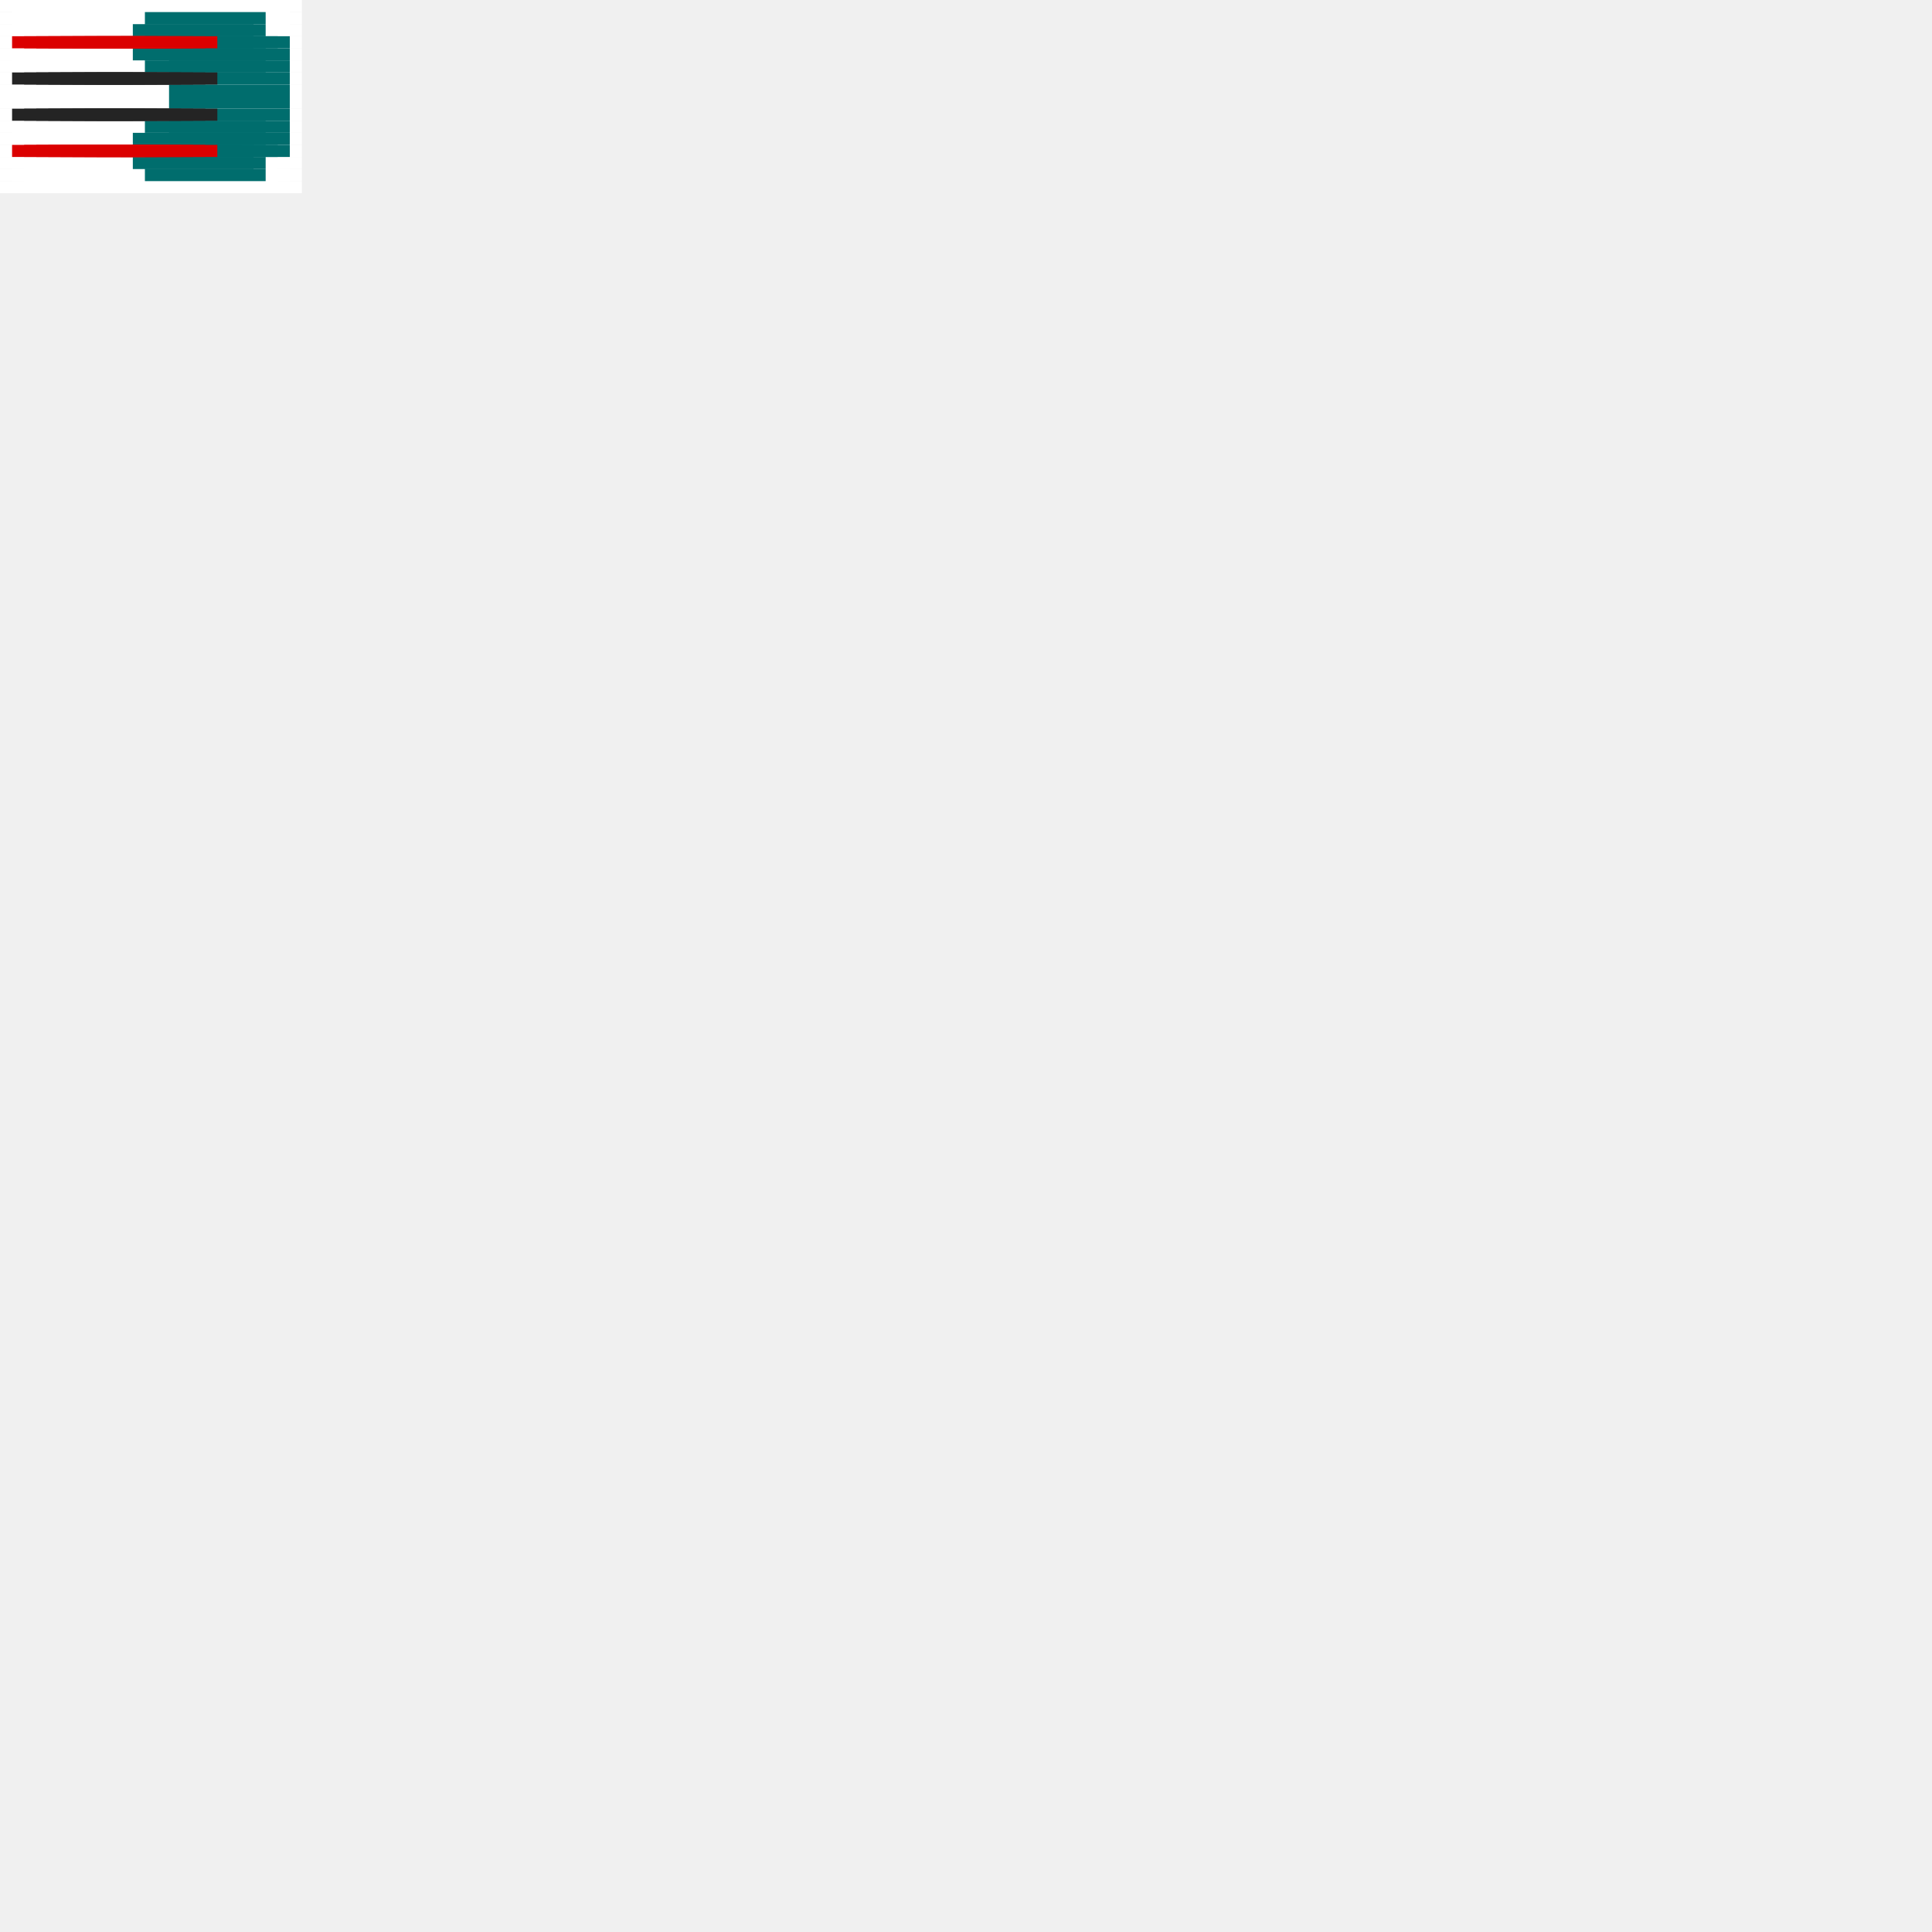
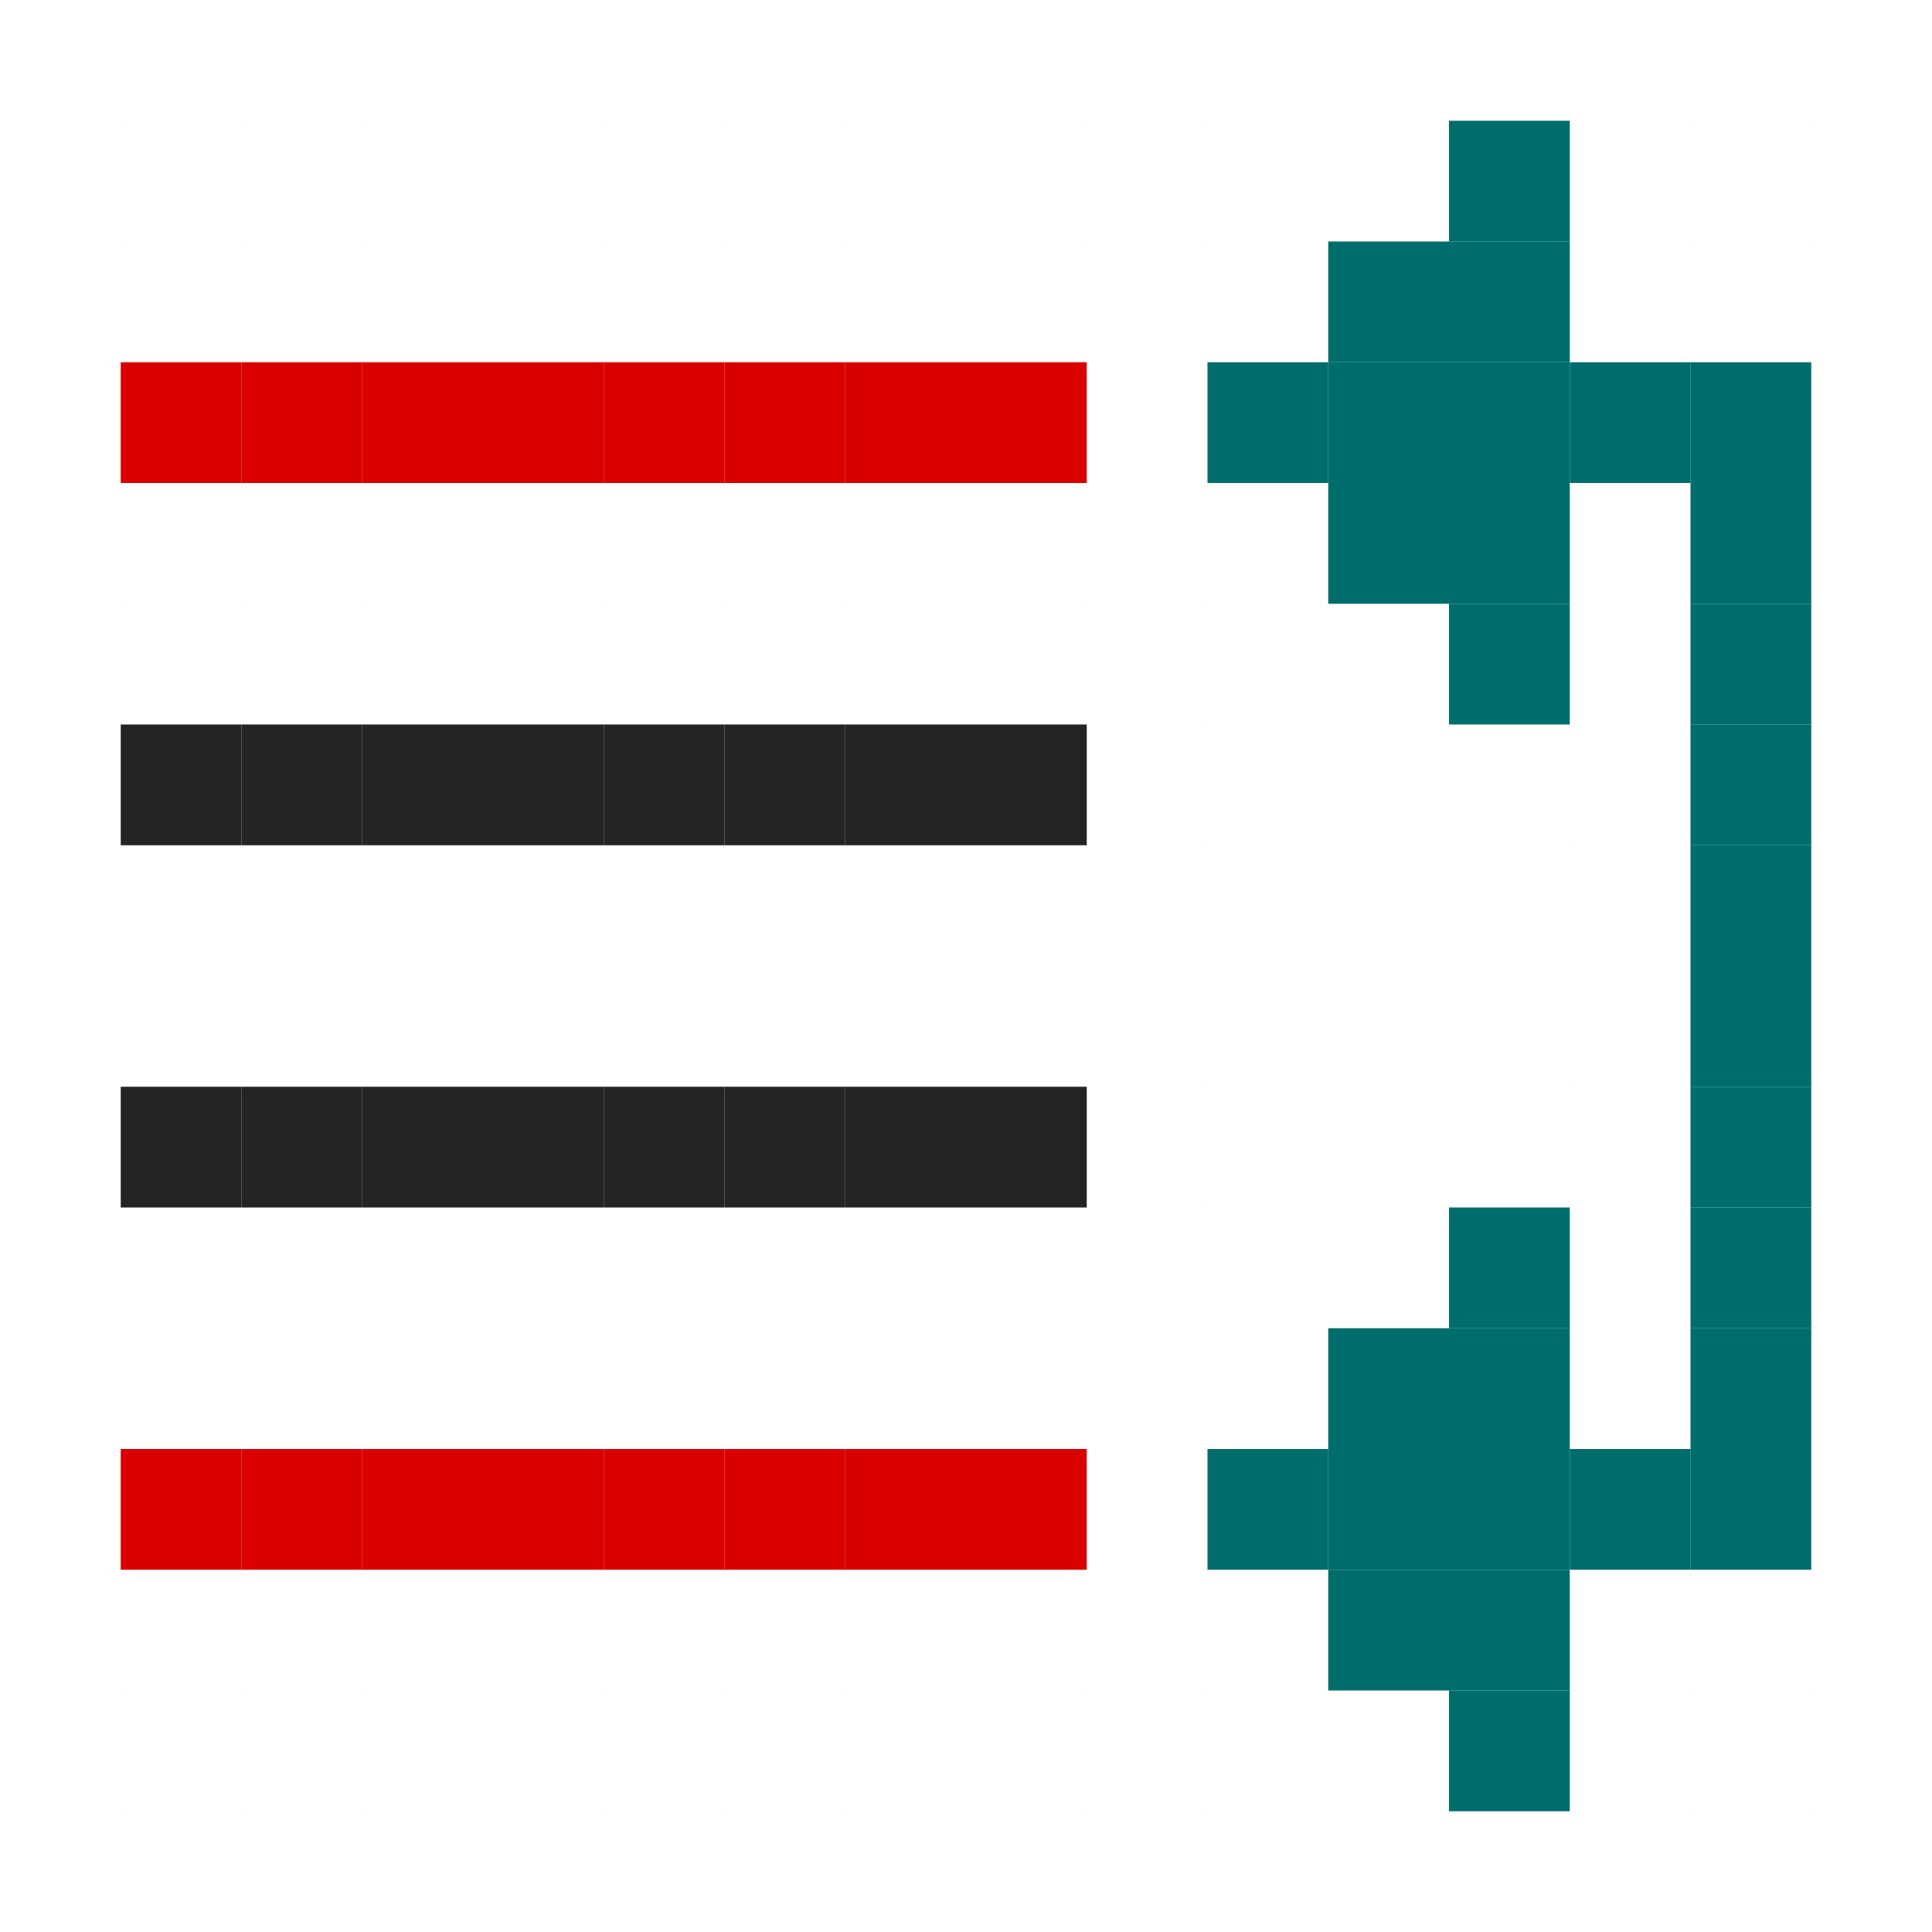
- <svg xmlns="http://www.w3.org/2000/svg" version="1.2" baseProfile="tiny" viewBox="0 0 160 160" width="160px" height="160px">
+ <svg xmlns="http://www.w3.org/2000/svg" version="1.2" baseProfile="tiny" viewBox="0 0 16 16" width="160px" height="160px">
  <g fill="#fff">
-     <rect stroke-width="0" width="10" height="1" fill="#fff" />
-     <rect stroke-width="0" height="1" fill="#fff" x="1" width="10" />
-     <rect stroke-width="0" x="2" width="10" height="1" fill="#fff" />
-     <rect stroke-width="0" x="3" width="10" height="1" fill="#fff" />
-     <rect stroke-width="0" x="4" width="10" height="1" fill="#fff" />
-     <rect stroke-width="0" x="5" width="10" height="1" fill="#fff" />
-     <rect stroke-width="0" width="10" height="1" fill="#fff" x="6" />
-     <rect stroke-width="0" fill="#fff" x="7" width="10" height="1" />
-     <rect stroke-width="0" x="8" width="10" height="1" fill="#fff" />
-     <rect stroke-width="0" x="9" width="10" height="1" fill="#fff" />
-     <rect stroke-width="0" x="10" width="10" height="1" fill="#fff" />
-     <rect stroke-width="0" x="11" width="10" height="1" fill="#fff" />
-     <rect stroke-width="0" width="10" height="1" fill="#fff" x="12" />
-     <rect stroke-width="0" width="10" height="1" fill="#fff" x="13" />
-     <rect stroke-width="0" width="10" height="1" fill="#fff" x="14" />
-     <rect stroke-width="0" x="15" width="10" height="1" fill="#fff" />
-     <rect stroke-width="0" y="1" width="10" height="1" fill="#fff" />
-     <rect stroke-width="0" x="1" y="1" width="10" height="1" fill="#fff" />
-     <rect stroke-width="0" x="2" y="1" width="10" height="1" fill="#fff" />
-     <rect stroke-width="0" x="3" y="1" width="10" height="1" fill="#fff" />
-     <rect stroke-width="0" fill="#fff" x="4" y="1" width="10" height="1" />
-     <rect stroke-width="0" x="5" y="1" width="10" height="1" fill="#fff" />
-     <rect stroke-width="0" y="1" width="10" height="1" fill="#fff" x="6" />
-     <rect stroke-width="0" width="10" height="1" fill="#fff" x="7" y="1" />
-     <rect stroke-width="0" height="1" fill="#fff" x="8" y="1" width="10" />
-     <rect stroke-width="0" width="10" height="1" fill="#fff" x="9" y="1" />
-     <rect stroke-width="0" x="10" y="1" width="10" height="1" fill="#fff" />
-     <rect stroke-width="0" x="11" y="1" width="10" height="1" fill="#fff" />
-     <rect stroke-width="0" x="13" y="1" width="10" height="1" fill="#fff" />
-     <rect stroke-width="0" fill="#fff" x="14" y="1" width="10" height="1" />
-     <rect stroke-width="0" x="15" y="1" width="10" height="1" fill="#fff" />
-     <rect stroke-width="0" height="1" fill="#fff" y="2" width="10" />
-     <rect stroke-width="0" x="1" y="2" width="10" height="1" fill="#fff" />
-     <rect stroke-width="0" x="2" y="2" width="10" height="1" fill="#fff" />
-     <rect stroke-width="0" fill="#fff" x="3" y="2" width="10" height="1" />
-     <rect stroke-width="0" y="2" width="10" height="1" fill="#fff" x="4" />
-     <rect stroke-width="0" y="2" width="10" height="1" fill="#fff" x="5" />
-     <rect stroke-width="0" x="6" y="2" width="10" height="1" fill="#fff" />
-     <rect stroke-width="0" width="10" height="1" fill="#fff" x="7" y="2" />
-     <rect stroke-width="0" x="8" y="2" width="10" height="1" fill="#fff" />
-     <rect stroke-width="0" fill="#fff" x="9" y="2" width="10" height="1" />
-     <rect stroke-width="0" y="2" width="10" height="1" fill="#fff" x="10" />
-     <rect stroke-width="0" width="10" height="1" fill="#fff" x="13" y="2" />
-     <rect stroke-width="0" fill="#fff" x="14" y="2" width="10" height="1" />
-     <rect stroke-width="0" fill="#fff" x="15" y="2" width="10" height="1" />
-     <rect stroke-width="0" y="3" width="10" height="1" fill="#fff" />
-     <rect stroke-width="0" x="9" y="3" width="10" height="1" fill="#fff" />
-     <rect stroke-width="0" y="3" width="10" height="1" fill="#fff" x="15" />
-     <rect stroke-width="0" height="1" fill="#fff" y="4" width="10" />
-     <rect stroke-width="0" fill="#fff" x="1" y="4" width="10" height="1" />
-     <rect stroke-width="0" x="2" y="4" width="10" height="1" fill="#fff" />
-     <rect stroke-width="0" x="3" y="4" width="10" height="1" fill="#fff" />
-     <rect stroke-width="0" x="4" y="4" width="10" height="1" fill="#fff" />
-     <rect stroke-width="0" x="5" y="4" width="10" height="1" fill="#fff" />
-     <rect stroke-width="0" y="4" width="10" height="1" fill="#fff" x="6" />
-     <rect stroke-width="0" fill="#fff" x="7" y="4" width="10" height="1" />
-     <rect stroke-width="0" height="1" fill="#fff" x="8" y="4" width="10" />
-     <rect stroke-width="0" fill="#fff" x="9" y="4" width="10" height="1" />
-     <rect stroke-width="0" x="10" y="4" width="10" height="1" fill="#fff" />
-     <rect stroke-width="0" y="4" width="10" height="1" fill="#fff" x="13" />
-     <rect stroke-width="0" x="15" y="4" width="10" height="1" fill="#fff" />
-     <rect stroke-width="0" height="1" fill="#fff" y="5" width="10" />
-     <rect stroke-width="0" x="1" y="5" width="10" height="1" fill="#fff" />
-     <rect stroke-width="0" x="2" y="5" width="10" height="1" fill="#fff" />
-     <rect stroke-width="0" x="3" y="5" width="10" height="1" fill="#fff" />
-     <rect stroke-width="0" fill="#fff" x="4" y="5" width="10" height="1" />
-     <rect stroke-width="0" height="1" fill="#fff" x="5" y="5" width="10" />
-     <rect stroke-width="0" x="6" y="5" width="10" height="1" fill="#fff" />
-     <rect stroke-width="0" x="7" y="5" width="10" height="1" fill="#fff" />
-     <rect stroke-width="0" fill="#fff" x="8" y="5" width="10" height="1" />
-     <rect stroke-width="0" width="10" height="1" fill="#fff" x="9" y="5" />
-     <rect stroke-width="0" x="10" y="5" width="10" height="1" fill="#fff" />
-     <rect stroke-width="0" x="11" y="5" width="10" height="1" fill="#fff" />
-     <rect stroke-width="0" width="10" height="1" fill="#fff" x="13" y="5" />
-     <rect stroke-width="0" fill="#fff" x="15" y="5" width="10" height="1" />
-     <rect stroke-width="0" y="6" width="10" height="1" fill="#fff" />
-     <rect stroke-width="0" x="9" y="6" width="10" height="1" fill="#fff" />
-     <rect stroke-width="0" x="10" y="6" width="10" height="1" fill="#fff" />
-     <rect stroke-width="0" height="1" fill="#fff" x="11" y="6" width="10" />
-     <rect stroke-width="0" x="12" y="6" width="10" height="1" fill="#fff" />
-     <rect stroke-width="0" y="6" width="10" height="1" fill="#fff" x="13" />
-     <rect stroke-width="0" x="15" y="6" width="10" height="1" fill="#fff" />
-     <rect stroke-width="0" y="7" width="10" height="1" fill="#fff" />
-     <rect stroke-width="0" height="1" fill="#fff" x="1" y="7" width="10" />
-     <rect stroke-width="0" width="10" height="1" fill="#fff" x="2" y="7" />
-     <rect stroke-width="0" y="7" width="10" height="1" fill="#fff" x="3" />
-     <rect stroke-width="0" width="10" height="1" fill="#fff" x="4" y="7" />
-     <rect stroke-width="0" fill="#fff" x="5" y="7" width="10" height="1" />
-     <rect stroke-width="0" x="6" y="7" width="10" height="1" fill="#fff" />
-     <rect stroke-width="0" x="7" y="7" width="10" height="1" fill="#fff" />
-     <rect stroke-width="0" x="8" y="7" width="10" height="1" fill="#fff" />
-     <rect stroke-width="0" width="10" height="1" fill="#fff" x="9" y="7" />
-     <rect stroke-width="0" x="10" y="7" width="10" height="1" fill="#fff" />
-     <rect stroke-width="0" x="11" y="7" width="10" height="1" fill="#fff" />
-     <rect stroke-width="0" x="12" y="7" width="10" height="1" fill="#fff" />
-     <rect stroke-width="0" x="13" y="7" width="10" height="1" fill="#fff" />
-     <rect stroke-width="0" x="15" y="7" width="10" height="1" fill="#fff" />
-     <rect stroke-width="0" y="8" width="10" height="1" fill="#fff" />
-     <rect stroke-width="0" width="10" height="1" fill="#fff" x="1" y="8" />
-     <rect stroke-width="0" width="10" height="1" fill="#fff" x="2" y="8" />
-     <rect stroke-width="0" x="3" y="8" width="10" height="1" fill="#fff" />
-     <rect stroke-width="0" fill="#fff" x="4" y="8" width="10" height="1" />
-     <rect stroke-width="0" x="5" y="8" width="10" height="1" fill="#fff" />
-     <rect stroke-width="0" x="6" y="8" width="10" height="1" fill="#fff" />
-     <rect stroke-width="0" width="10" height="1" fill="#fff" x="7" y="8" />
-     <rect stroke-width="0" width="10" height="1" fill="#fff" x="8" y="8" />
-     <rect stroke-width="0" x="9" y="8" width="10" height="1" fill="#fff" />
-     <rect stroke-width="0" fill="#fff" x="10" y="8" width="10" height="1" />
-     <rect stroke-width="0" height="1" fill="#fff" x="11" y="8" width="10" />
-     <rect stroke-width="0" width="10" height="1" fill="#fff" x="12" y="8" />
-     <rect stroke-width="0" x="13" y="8" width="10" height="1" fill="#fff" />
-     <rect stroke-width="0" x="15" y="8" width="10" height="1" fill="#fff" />
-     <rect stroke-width="0" y="9" width="10" height="1" fill="#fff" />
-     <rect stroke-width="0" height="1" fill="#fff" x="9" y="9" width="10" />
-     <rect stroke-width="0" height="1" fill="#fff" x="10" y="9" width="10" />
-     <rect stroke-width="0" x="11" y="9" width="10" height="1" fill="#fff" />
-     <rect stroke-width="0" x="12" y="9" width="10" height="1" fill="#fff" />
-     <rect stroke-width="0" x="13" y="9" width="10" height="1" fill="#fff" />
-     <rect stroke-width="0" width="10" height="1" fill="#fff" x="15" y="9" />
-     <rect stroke-width="0" y="10" width="10" height="1" fill="#fff" />
-     <rect stroke-width="0" y="10" width="10" height="1" fill="#fff" x="1" />
-     <rect stroke-width="0" fill="#fff" x="2" y="10" width="10" height="1" />
-     <rect stroke-width="0" fill="#fff" x="3" y="10" width="10" height="1" />
-     <rect stroke-width="0" x="4" y="10" width="10" height="1" fill="#fff" />
-     <rect stroke-width="0" x="5" y="10" width="10" height="1" fill="#fff" />
-     <rect stroke-width="0" fill="#fff" x="6" y="10" width="10" height="1" />
-     <rect stroke-width="0" x="7" y="10" width="10" height="1" fill="#fff" />
-     <rect stroke-width="0" x="8" y="10" width="10" height="1" fill="#fff" />
-     <rect stroke-width="0" fill="#fff" x="9" y="10" width="10" height="1" />
-     <rect stroke-width="0" x="10" y="10" width="10" height="1" fill="#fff" />
-     <rect stroke-width="0" x="11" y="10" width="10" height="1" fill="#fff" />
-     <rect stroke-width="0" height="1" fill="#fff" x="13" y="10" width="10" />
-     <rect stroke-width="0" y="10" width="10" height="1" fill="#fff" x="15" />
-     <rect stroke-width="0" fill="#fff" y="11" width="10" height="1" />
-     <rect stroke-width="0" y="11" width="10" height="1" fill="#fff" x="1" />
-     <rect stroke-width="0" x="2" y="11" width="10" height="1" fill="#fff" />
-     <rect stroke-width="0" x="3" y="11" width="10" height="1" fill="#fff" />
-     <rect stroke-width="0" x="4" y="11" width="10" height="1" fill="#fff" />
-     <rect stroke-width="0" x="5" y="11" width="10" height="1" fill="#fff" />
-     <rect stroke-width="0" x="6" y="11" width="10" height="1" fill="#fff" />
-     <rect stroke-width="0" height="1" fill="#fff" x="7" y="11" width="10" />
-     <rect stroke-width="0" fill="#fff" x="8" y="11" width="10" height="1" />
-     <rect stroke-width="0" height="1" fill="#fff" x="9" y="11" width="10" />
-     <rect stroke-width="0" x="10" y="11" width="10" height="1" fill="#fff" />
-     <rect stroke-width="0" fill="#fff" x="13" y="11" width="10" height="1" />
-     <rect stroke-width="0" x="15" y="11" width="10" height="1" fill="#fff" />
-     <rect stroke-width="0" y="12" width="10" height="1" fill="#fff" />
-     <rect stroke-width="0" x="9" y="12" width="10" height="1" fill="#fff" />
-     <rect stroke-width="0" x="15" y="12" width="10" height="1" fill="#fff" />
-     <rect stroke-width="0" height="1" fill="#fff" y="13" width="10" />
-     <rect stroke-width="0" x="1" y="13" width="10" height="1" fill="#fff" />
-     <rect stroke-width="0" y="13" width="10" height="1" fill="#fff" x="2" />
-     <rect stroke-width="0" height="1" fill="#fff" x="3" y="13" width="10" />
-     <rect stroke-width="0" x="4" y="13" width="10" height="1" fill="#fff" />
-     <rect stroke-width="0" y="13" width="10" height="1" fill="#fff" x="5" />
-     <rect stroke-width="0" x="6" y="13" width="10" height="1" fill="#fff" />
-     <rect stroke-width="0" width="10" height="1" fill="#fff" x="7" y="13" />
-     <rect stroke-width="0" fill="#fff" x="8" y="13" width="10" height="1" />
-     <rect stroke-width="0" y="13" width="10" height="1" fill="#fff" x="9" />
-     <rect stroke-width="0" width="10" height="1" fill="#fff" x="10" y="13" />
-     <rect stroke-width="0" x="13" y="13" width="10" height="1" fill="#fff" />
-     <rect stroke-width="0" y="13" width="10" height="1" fill="#fff" x="14" />
-     <rect stroke-width="0" x="15" y="13" width="10" height="1" fill="#fff" />
-     <rect stroke-width="0" width="10" height="1" fill="#fff" y="14" />
-     <rect stroke-width="0" x="1" y="14" width="10" height="1" fill="#fff" />
-     <rect stroke-width="0" x="2" y="14" width="10" height="1" fill="#fff" />
-     <rect stroke-width="0" height="1" fill="#fff" x="3" y="14" width="10" />
-     <rect stroke-width="0" fill="#fff" x="4" y="14" width="10" height="1" />
-     <rect stroke-width="0" x="5" y="14" width="10" height="1" fill="#fff" />
-     <rect stroke-width="0" width="10" height="1" fill="#fff" x="6" y="14" />
-     <rect stroke-width="0" x="7" y="14" width="10" height="1" fill="#fff" />
-     <rect stroke-width="0" x="8" y="14" width="10" height="1" fill="#fff" />
-     <rect stroke-width="0" x="9" y="14" width="10" height="1" fill="#fff" />
-     <rect stroke-width="0" x="10" y="14" width="10" height="1" fill="#fff" />
-     <rect stroke-width="0" x="11" y="14" width="10" height="1" fill="#fff" />
-     <rect stroke-width="0" height="1" fill="#fff" x="13" y="14" width="10" />
-     <rect stroke-width="0" x="14" y="14" width="10" height="1" fill="#fff" />
-     <rect stroke-width="0" y="14" width="10" height="1" fill="#fff" x="15" />
-     <rect stroke-width="0" width="10" height="1" fill="#fff" y="15" />
-     <rect stroke-width="0" width="10" height="1" fill="#fff" x="1" y="15" />
-     <rect stroke-width="0" x="2" y="15" width="10" height="1" fill="#fff" />
-     <rect stroke-width="0" height="1" fill="#fff" x="3" y="15" width="10" />
-     <rect stroke-width="0" height="1" fill="#fff" x="4" y="15" width="10" />
-     <rect stroke-width="0" x="5" y="15" width="10" height="1" fill="#fff" />
-     <rect stroke-width="0" y="15" width="10" height="1" fill="#fff" x="6" />
-     <rect stroke-width="0" width="10" height="1" fill="#fff" x="7" y="15" />
-     <rect stroke-width="0" width="10" height="1" fill="#fff" x="8" y="15" />
-     <rect stroke-width="0" x="9" y="15" width="10" height="1" fill="#fff" />
-     <rect stroke-width="0" x="10" y="15" width="10" height="1" fill="#fff" />
-     <rect stroke-width="0" x="11" y="15" width="10" height="1" fill="#fff" />
-     <rect stroke-width="0" y="15" width="10" height="1" fill="#fff" x="12" />
-     <rect stroke-width="0" x="13" y="15" width="10" height="1" fill="#fff" />
-     <rect stroke-width="0" x="14" y="15" width="10" height="1" fill="#fff" />
-     <rect stroke-width="0" x="15" y="15" width="10" height="1" fill="#fff" />
+     <rect stroke-width="0" width="1" height="1" fill="#fff" />
+     <rect stroke-width="0" height="1" fill="#fff" x="1" width="1" />
+     <rect stroke-width="0" x="2" width="1" height="1" fill="#fff" />
+     <rect stroke-width="0" x="3" width="1" height="1" fill="#fff" />
+     <rect stroke-width="0" x="4" width="1" height="1" fill="#fff" />
+     <rect stroke-width="0" x="5" width="1" height="1" fill="#fff" />
+     <rect stroke-width="0" width="1" height="1" fill="#fff" x="6" />
+     <rect stroke-width="0" fill="#fff" x="7" width="1" height="1" />
+     <rect stroke-width="0" x="8" width="1" height="1" fill="#fff" />
+     <rect stroke-width="0" x="9" width="1" height="1" fill="#fff" />
+     <rect stroke-width="0" x="10" width="1" height="1" fill="#fff" />
+     <rect stroke-width="0" x="11" width="1" height="1" fill="#fff" />
+     <rect stroke-width="0" width="1" height="1" fill="#fff" x="12" />
+     <rect stroke-width="0" width="1" height="1" fill="#fff" x="13" />
+     <rect stroke-width="0" width="1" height="1" fill="#fff" x="14" />
+     <rect stroke-width="0" x="15" width="1" height="1" fill="#fff" />
+     <rect stroke-width="0" y="1" width="1" height="1" fill="#fff" />
+     <rect stroke-width="0" x="1" y="1" width="1" height="1" fill="#fff" />
+     <rect stroke-width="0" x="2" y="1" width="1" height="1" fill="#fff" />
+     <rect stroke-width="0" x="3" y="1" width="1" height="1" fill="#fff" />
+     <rect stroke-width="0" fill="#fff" x="4" y="1" width="1" height="1" />
+     <rect stroke-width="0" x="5" y="1" width="1" height="1" fill="#fff" />
+     <rect stroke-width="0" y="1" width="1" height="1" fill="#fff" x="6" />
+     <rect stroke-width="0" width="1" height="1" fill="#fff" x="7" y="1" />
+     <rect stroke-width="0" height="1" fill="#fff" x="8" y="1" width="1" />
+     <rect stroke-width="0" width="1" height="1" fill="#fff" x="9" y="1" />
+     <rect stroke-width="0" x="10" y="1" width="1" height="1" fill="#fff" />
+     <rect stroke-width="0" x="11" y="1" width="1" height="1" fill="#fff" />
+     <rect stroke-width="0" x="13" y="1" width="1" height="1" fill="#fff" />
+     <rect stroke-width="0" fill="#fff" x="14" y="1" width="1" height="1" />
+     <rect stroke-width="0" x="15" y="1" width="1" height="1" fill="#fff" />
+     <rect stroke-width="0" height="1" fill="#fff" y="2" width="1" />
+     <rect stroke-width="0" x="1" y="2" width="1" height="1" fill="#fff" />
+     <rect stroke-width="0" x="2" y="2" width="1" height="1" fill="#fff" />
+     <rect stroke-width="0" fill="#fff" x="3" y="2" width="1" height="1" />
+     <rect stroke-width="0" y="2" width="1" height="1" fill="#fff" x="4" />
+     <rect stroke-width="0" y="2" width="1" height="1" fill="#fff" x="5" />
+     <rect stroke-width="0" x="6" y="2" width="1" height="1" fill="#fff" />
+     <rect stroke-width="0" width="1" height="1" fill="#fff" x="7" y="2" />
+     <rect stroke-width="0" x="8" y="2" width="1" height="1" fill="#fff" />
+     <rect stroke-width="0" fill="#fff" x="9" y="2" width="1" height="1" />
+     <rect stroke-width="0" y="2" width="1" height="1" fill="#fff" x="10" />
+     <rect stroke-width="0" width="1" height="1" fill="#fff" x="13" y="2" />
+     <rect stroke-width="0" fill="#fff" x="14" y="2" width="1" height="1" />
+     <rect stroke-width="0" fill="#fff" x="15" y="2" width="1" height="1" />
+     <rect stroke-width="0" y="3" width="1" height="1" fill="#fff" />
+     <rect stroke-width="0" x="9" y="3" width="1" height="1" fill="#fff" />
+     <rect stroke-width="0" y="3" width="1" height="1" fill="#fff" x="15" />
+     <rect stroke-width="0" height="1" fill="#fff" y="4" width="1" />
+     <rect stroke-width="0" fill="#fff" x="1" y="4" width="1" height="1" />
+     <rect stroke-width="0" x="2" y="4" width="1" height="1" fill="#fff" />
+     <rect stroke-width="0" x="3" y="4" width="1" height="1" fill="#fff" />
+     <rect stroke-width="0" x="4" y="4" width="1" height="1" fill="#fff" />
+     <rect stroke-width="0" x="5" y="4" width="1" height="1" fill="#fff" />
+     <rect stroke-width="0" y="4" width="1" height="1" fill="#fff" x="6" />
+     <rect stroke-width="0" fill="#fff" x="7" y="4" width="1" height="1" />
+     <rect stroke-width="0" height="1" fill="#fff" x="8" y="4" width="1" />
+     <rect stroke-width="0" fill="#fff" x="9" y="4" width="1" height="1" />
+     <rect stroke-width="0" x="10" y="4" width="1" height="1" fill="#fff" />
+     <rect stroke-width="0" y="4" width="1" height="1" fill="#fff" x="13" />
+     <rect stroke-width="0" x="15" y="4" width="1" height="1" fill="#fff" />
+     <rect stroke-width="0" height="1" fill="#fff" y="5" width="1" />
+     <rect stroke-width="0" x="1" y="5" width="1" height="1" fill="#fff" />
+     <rect stroke-width="0" x="2" y="5" width="1" height="1" fill="#fff" />
+     <rect stroke-width="0" x="3" y="5" width="1" height="1" fill="#fff" />
+     <rect stroke-width="0" fill="#fff" x="4" y="5" width="1" height="1" />
+     <rect stroke-width="0" height="1" fill="#fff" x="5" y="5" width="1" />
+     <rect stroke-width="0" x="6" y="5" width="1" height="1" fill="#fff" />
+     <rect stroke-width="0" x="7" y="5" width="1" height="1" fill="#fff" />
+     <rect stroke-width="0" fill="#fff" x="8" y="5" width="1" height="1" />
+     <rect stroke-width="0" width="1" height="1" fill="#fff" x="9" y="5" />
+     <rect stroke-width="0" x="10" y="5" width="1" height="1" fill="#fff" />
+     <rect stroke-width="0" x="11" y="5" width="1" height="1" fill="#fff" />
+     <rect stroke-width="0" width="1" height="1" fill="#fff" x="13" y="5" />
+     <rect stroke-width="0" fill="#fff" x="15" y="5" width="1" height="1" />
+     <rect stroke-width="0" y="6" width="1" height="1" fill="#fff" />
+     <rect stroke-width="0" x="9" y="6" width="1" height="1" fill="#fff" />
+     <rect stroke-width="0" x="10" y="6" width="1" height="1" fill="#fff" />
+     <rect stroke-width="0" height="1" fill="#fff" x="11" y="6" width="1" />
+     <rect stroke-width="0" x="12" y="6" width="1" height="1" fill="#fff" />
+     <rect stroke-width="0" y="6" width="1" height="1" fill="#fff" x="13" />
+     <rect stroke-width="0" x="15" y="6" width="1" height="1" fill="#fff" />
+     <rect stroke-width="0" y="7" width="1" height="1" fill="#fff" />
+     <rect stroke-width="0" height="1" fill="#fff" x="1" y="7" width="1" />
+     <rect stroke-width="0" width="1" height="1" fill="#fff" x="2" y="7" />
+     <rect stroke-width="0" y="7" width="1" height="1" fill="#fff" x="3" />
+     <rect stroke-width="0" width="1" height="1" fill="#fff" x="4" y="7" />
+     <rect stroke-width="0" fill="#fff" x="5" y="7" width="1" height="1" />
+     <rect stroke-width="0" x="6" y="7" width="1" height="1" fill="#fff" />
+     <rect stroke-width="0" x="7" y="7" width="1" height="1" fill="#fff" />
+     <rect stroke-width="0" x="8" y="7" width="1" height="1" fill="#fff" />
+     <rect stroke-width="0" width="1" height="1" fill="#fff" x="9" y="7" />
+     <rect stroke-width="0" x="10" y="7" width="1" height="1" fill="#fff" />
+     <rect stroke-width="0" x="11" y="7" width="1" height="1" fill="#fff" />
+     <rect stroke-width="0" x="12" y="7" width="1" height="1" fill="#fff" />
+     <rect stroke-width="0" x="13" y="7" width="1" height="1" fill="#fff" />
+     <rect stroke-width="0" x="15" y="7" width="1" height="1" fill="#fff" />
+     <rect stroke-width="0" y="8" width="1" height="1" fill="#fff" />
+     <rect stroke-width="0" width="1" height="1" fill="#fff" x="1" y="8" />
+     <rect stroke-width="0" width="1" height="1" fill="#fff" x="2" y="8" />
+     <rect stroke-width="0" x="3" y="8" width="1" height="1" fill="#fff" />
+     <rect stroke-width="0" fill="#fff" x="4" y="8" width="1" height="1" />
+     <rect stroke-width="0" x="5" y="8" width="1" height="1" fill="#fff" />
+     <rect stroke-width="0" x="6" y="8" width="1" height="1" fill="#fff" />
+     <rect stroke-width="0" width="1" height="1" fill="#fff" x="7" y="8" />
+     <rect stroke-width="0" width="1" height="1" fill="#fff" x="8" y="8" />
+     <rect stroke-width="0" x="9" y="8" width="1" height="1" fill="#fff" />
+     <rect stroke-width="0" fill="#fff" x="10" y="8" width="1" height="1" />
+     <rect stroke-width="0" height="1" fill="#fff" x="11" y="8" width="1" />
+     <rect stroke-width="0" width="1" height="1" fill="#fff" x="12" y="8" />
+     <rect stroke-width="0" x="13" y="8" width="1" height="1" fill="#fff" />
+     <rect stroke-width="0" x="15" y="8" width="1" height="1" fill="#fff" />
+     <rect stroke-width="0" y="9" width="1" height="1" fill="#fff" />
+     <rect stroke-width="0" height="1" fill="#fff" x="9" y="9" width="1" />
+     <rect stroke-width="0" height="1" fill="#fff" x="10" y="9" width="1" />
+     <rect stroke-width="0" x="11" y="9" width="1" height="1" fill="#fff" />
+     <rect stroke-width="0" x="12" y="9" width="1" height="1" fill="#fff" />
+     <rect stroke-width="0" x="13" y="9" width="1" height="1" fill="#fff" />
+     <rect stroke-width="0" width="1" height="1" fill="#fff" x="15" y="9" />
+     <rect stroke-width="0" y="10" width="1" height="1" fill="#fff" />
+     <rect stroke-width="0" y="10" width="1" height="1" fill="#fff" x="1" />
+     <rect stroke-width="0" fill="#fff" x="2" y="10" width="1" height="1" />
+     <rect stroke-width="0" fill="#fff" x="3" y="10" width="1" height="1" />
+     <rect stroke-width="0" x="4" y="10" width="1" height="1" fill="#fff" />
+     <rect stroke-width="0" x="5" y="10" width="1" height="1" fill="#fff" />
+     <rect stroke-width="0" fill="#fff" x="6" y="10" width="1" height="1" />
+     <rect stroke-width="0" x="7" y="10" width="1" height="1" fill="#fff" />
+     <rect stroke-width="0" x="8" y="10" width="1" height="1" fill="#fff" />
+     <rect stroke-width="0" fill="#fff" x="9" y="10" width="1" height="1" />
+     <rect stroke-width="0" x="10" y="10" width="1" height="1" fill="#fff" />
+     <rect stroke-width="0" x="11" y="10" width="1" height="1" fill="#fff" />
+     <rect stroke-width="0" height="1" fill="#fff" x="13" y="10" width="1" />
+     <rect stroke-width="0" y="10" width="1" height="1" fill="#fff" x="15" />
+     <rect stroke-width="0" fill="#fff" y="11" width="1" height="1" />
+     <rect stroke-width="0" y="11" width="1" height="1" fill="#fff" x="1" />
+     <rect stroke-width="0" x="2" y="11" width="1" height="1" fill="#fff" />
+     <rect stroke-width="0" x="3" y="11" width="1" height="1" fill="#fff" />
+     <rect stroke-width="0" x="4" y="11" width="1" height="1" fill="#fff" />
+     <rect stroke-width="0" x="5" y="11" width="1" height="1" fill="#fff" />
+     <rect stroke-width="0" x="6" y="11" width="1" height="1" fill="#fff" />
+     <rect stroke-width="0" height="1" fill="#fff" x="7" y="11" width="1" />
+     <rect stroke-width="0" fill="#fff" x="8" y="11" width="1" height="1" />
+     <rect stroke-width="0" height="1" fill="#fff" x="9" y="11" width="1" />
+     <rect stroke-width="0" x="10" y="11" width="1" height="1" fill="#fff" />
+     <rect stroke-width="0" fill="#fff" x="13" y="11" width="1" height="1" />
+     <rect stroke-width="0" x="15" y="11" width="1" height="1" fill="#fff" />
+     <rect stroke-width="0" y="12" width="1" height="1" fill="#fff" />
+     <rect stroke-width="0" x="9" y="12" width="1" height="1" fill="#fff" />
+     <rect stroke-width="0" x="15" y="12" width="1" height="1" fill="#fff" />
+     <rect stroke-width="0" height="1" fill="#fff" y="13" width="1" />
+     <rect stroke-width="0" x="1" y="13" width="1" height="1" fill="#fff" />
+     <rect stroke-width="0" y="13" width="1" height="1" fill="#fff" x="2" />
+     <rect stroke-width="0" height="1" fill="#fff" x="3" y="13" width="1" />
+     <rect stroke-width="0" x="4" y="13" width="1" height="1" fill="#fff" />
+     <rect stroke-width="0" y="13" width="1" height="1" fill="#fff" x="5" />
+     <rect stroke-width="0" x="6" y="13" width="1" height="1" fill="#fff" />
+     <rect stroke-width="0" width="1" height="1" fill="#fff" x="7" y="13" />
+     <rect stroke-width="0" fill="#fff" x="8" y="13" width="1" height="1" />
+     <rect stroke-width="0" y="13" width="1" height="1" fill="#fff" x="9" />
+     <rect stroke-width="0" width="1" height="1" fill="#fff" x="10" y="13" />
+     <rect stroke-width="0" x="13" y="13" width="1" height="1" fill="#fff" />
+     <rect stroke-width="0" y="13" width="1" height="1" fill="#fff" x="14" />
+     <rect stroke-width="0" x="15" y="13" width="1" height="1" fill="#fff" />
+     <rect stroke-width="0" width="1" height="1" fill="#fff" y="14" />
+     <rect stroke-width="0" x="1" y="14" width="1" height="1" fill="#fff" />
+     <rect stroke-width="0" x="2" y="14" width="1" height="1" fill="#fff" />
+     <rect stroke-width="0" height="1" fill="#fff" x="3" y="14" width="1" />
+     <rect stroke-width="0" fill="#fff" x="4" y="14" width="1" height="1" />
+     <rect stroke-width="0" x="5" y="14" width="1" height="1" fill="#fff" />
+     <rect stroke-width="0" width="1" height="1" fill="#fff" x="6" y="14" />
+     <rect stroke-width="0" x="7" y="14" width="1" height="1" fill="#fff" />
+     <rect stroke-width="0" x="8" y="14" width="1" height="1" fill="#fff" />
+     <rect stroke-width="0" x="9" y="14" width="1" height="1" fill="#fff" />
+     <rect stroke-width="0" x="10" y="14" width="1" height="1" fill="#fff" />
+     <rect stroke-width="0" x="11" y="14" width="1" height="1" fill="#fff" />
+     <rect stroke-width="0" height="1" fill="#fff" x="13" y="14" width="1" />
+     <rect stroke-width="0" x="14" y="14" width="1" height="1" fill="#fff" />
+     <rect stroke-width="0" y="14" width="1" height="1" fill="#fff" x="15" />
+     <rect stroke-width="0" width="1" height="1" fill="#fff" y="15" />
+     <rect stroke-width="0" width="1" height="1" fill="#fff" x="1" y="15" />
+     <rect stroke-width="0" x="2" y="15" width="1" height="1" fill="#fff" />
+     <rect stroke-width="0" height="1" fill="#fff" x="3" y="15" width="1" />
+     <rect stroke-width="0" height="1" fill="#fff" x="4" y="15" width="1" />
+     <rect stroke-width="0" x="5" y="15" width="1" height="1" fill="#fff" />
+     <rect stroke-width="0" y="15" width="1" height="1" fill="#fff" x="6" />
+     <rect stroke-width="0" width="1" height="1" fill="#fff" x="7" y="15" />
+     <rect stroke-width="0" width="1" height="1" fill="#fff" x="8" y="15" />
+     <rect stroke-width="0" x="9" y="15" width="1" height="1" fill="#fff" />
+     <rect stroke-width="0" x="10" y="15" width="1" height="1" fill="#fff" />
+     <rect stroke-width="0" x="11" y="15" width="1" height="1" fill="#fff" />
+     <rect stroke-width="0" y="15" width="1" height="1" fill="#fff" x="12" />
+     <rect stroke-width="0" x="13" y="15" width="1" height="1" fill="#fff" />
+     <rect stroke-width="0" x="14" y="15" width="1" height="1" fill="#fff" />
+     <rect stroke-width="0" x="15" y="15" width="1" height="1" fill="#fff" />
  </g>
  <g fill="#006d6d">
-     <rect stroke-width="0" height="1" x="12" y="1" width="10" />
-     <rect stroke-width="0" x="11" y="2" width="10" height="1" />
-     <rect stroke-width="0" width="10" height="1" x="12" y="2" />
-     <rect stroke-width="0" x="10" y="3" width="10" height="1" />
-     <rect stroke-width="0" y="3" width="10" height="1" x="11" />
-     <rect stroke-width="0" x="12" y="3" width="10" height="1" />
-     <rect stroke-width="0" x="13" y="3" width="10" height="1" />
-     <rect stroke-width="0" width="10" height="1" x="14" y="3" />
-     <rect stroke-width="0" height="1" x="11" y="4" width="10" />
-     <rect stroke-width="0" x="12" y="4" width="10" height="1" />
-     <rect stroke-width="0" x="14" y="4" width="10" height="1" />
-     <rect stroke-width="0" height="1" x="12" y="5" width="10" />
-     <rect stroke-width="0" x="14" y="5" width="10" height="1" />
-     <rect stroke-width="0" x="14" y="6" width="10" height="1" />
-     <rect stroke-width="0" x="14" y="7" width="10" height="1" />
-     <rect stroke-width="0" width="10" height="1" x="14" y="8" />
-     <rect stroke-width="0" x="14" y="9" width="10" height="1" />
-     <rect stroke-width="0" x="12" y="10" width="10" height="1" />
-     <rect stroke-width="0" x="14" y="10" width="10" height="1" />
-     <rect stroke-width="0" y="11" width="10" height="1" x="11" />
-     <rect stroke-width="0" x="12" y="11" width="10" height="1" />
-     <rect stroke-width="0" x="14" y="11" width="10" height="1" />
-     <rect stroke-width="0" x="10" y="12" width="10" height="1" />
-     <rect stroke-width="0" x="11" y="12" width="10" height="1" />
-     <rect stroke-width="0" x="12" y="12" width="10" height="1" />
-     <rect stroke-width="0" y="12" width="10" height="1" x="13" />
-     <rect stroke-width="0" x="14" y="12" width="10" height="1" />
-     <rect stroke-width="0" width="10" height="1" x="11" y="13" />
-     <rect stroke-width="0" y="13" width="10" height="1" x="12" />
-     <rect stroke-width="0" x="12" y="14" width="10" height="1" />
+     <rect stroke-width="0" height="1" x="12" y="1" width="1" />
+     <rect stroke-width="0" x="11" y="2" width="1" height="1" />
+     <rect stroke-width="0" width="1" height="1" x="12" y="2" />
+     <rect stroke-width="0" x="10" y="3" width="1" height="1" />
+     <rect stroke-width="0" y="3" width="1" height="1" x="11" />
+     <rect stroke-width="0" x="12" y="3" width="1" height="1" />
+     <rect stroke-width="0" x="13" y="3" width="1" height="1" />
+     <rect stroke-width="0" width="1" height="1" x="14" y="3" />
+     <rect stroke-width="0" height="1" x="11" y="4" width="1" />
+     <rect stroke-width="0" x="12" y="4" width="1" height="1" />
+     <rect stroke-width="0" x="14" y="4" width="1" height="1" />
+     <rect stroke-width="0" height="1" x="12" y="5" width="1" />
+     <rect stroke-width="0" x="14" y="5" width="1" height="1" />
+     <rect stroke-width="0" x="14" y="6" width="1" height="1" />
+     <rect stroke-width="0" x="14" y="7" width="1" height="1" />
+     <rect stroke-width="0" width="1" height="1" x="14" y="8" />
+     <rect stroke-width="0" x="14" y="9" width="1" height="1" />
+     <rect stroke-width="0" x="12" y="10" width="1" height="1" />
+     <rect stroke-width="0" x="14" y="10" width="1" height="1" />
+     <rect stroke-width="0" y="11" width="1" height="1" x="11" />
+     <rect stroke-width="0" x="12" y="11" width="1" height="1" />
+     <rect stroke-width="0" x="14" y="11" width="1" height="1" />
+     <rect stroke-width="0" x="10" y="12" width="1" height="1" />
+     <rect stroke-width="0" x="11" y="12" width="1" height="1" />
+     <rect stroke-width="0" x="12" y="12" width="1" height="1" />
+     <rect stroke-width="0" y="12" width="1" height="1" x="13" />
+     <rect stroke-width="0" x="14" y="12" width="1" height="1" />
+     <rect stroke-width="0" width="1" height="1" x="11" y="13" />
+     <rect stroke-width="0" y="13" width="1" height="1" x="12" />
+     <rect stroke-width="0" x="12" y="14" width="1" height="1" />
  </g>
  <g fill="#db0000">
-     <rect stroke-width="0" width="10" height="1" x="1" y="3" />
-     <rect stroke-width="0" x="2" y="3" width="10" height="1" />
-     <rect stroke-width="0" x="3" y="3" width="10" height="1" />
-     <rect stroke-width="0" width="10" height="1" x="4" y="3" />
-     <rect stroke-width="0" y="3" width="10" height="1" x="5" />
-     <rect stroke-width="0" y="3" width="10" height="1" x="6" />
-     <rect stroke-width="0" y="3" width="10" height="1" x="7" />
-     <rect stroke-width="0" width="10" height="1" x="8" y="3" />
-     <rect stroke-width="0" x="1" y="12" width="10" height="1" />
-     <rect stroke-width="0" x="2" y="12" width="10" height="1" />
-     <rect stroke-width="0" x="3" y="12" width="10" height="1" />
-     <rect stroke-width="0" width="10" height="1" x="4" y="12" />
-     <rect stroke-width="0" x="5" y="12" width="10" height="1" />
-     <rect stroke-width="0" width="10" height="1" x="6" y="12" />
-     <rect stroke-width="0" y="12" width="10" height="1" x="7" />
-     <rect stroke-width="0" x="8" y="12" width="10" height="1" />
+     <rect stroke-width="0" width="1" height="1" x="1" y="3" />
+     <rect stroke-width="0" x="2" y="3" width="1" height="1" />
+     <rect stroke-width="0" x="3" y="3" width="1" height="1" />
+     <rect stroke-width="0" width="1" height="1" x="4" y="3" />
+     <rect stroke-width="0" y="3" width="1" height="1" x="5" />
+     <rect stroke-width="0" y="3" width="1" height="1" x="6" />
+     <rect stroke-width="0" y="3" width="1" height="1" x="7" />
+     <rect stroke-width="0" width="1" height="1" x="8" y="3" />
+     <rect stroke-width="0" x="1" y="12" width="1" height="1" />
+     <rect stroke-width="0" x="2" y="12" width="1" height="1" />
+     <rect stroke-width="0" x="3" y="12" width="1" height="1" />
+     <rect stroke-width="0" width="1" height="1" x="4" y="12" />
+     <rect stroke-width="0" x="5" y="12" width="1" height="1" />
+     <rect stroke-width="0" width="1" height="1" x="6" y="12" />
+     <rect stroke-width="0" y="12" width="1" height="1" x="7" />
+     <rect stroke-width="0" x="8" y="12" width="1" height="1" />
  </g>
  <g fill="#242424">
-     <rect stroke-width="0" x="1" y="6" width="10" height="1" />
-     <rect stroke-width="0" width="10" height="1" x="2" y="6" />
-     <rect stroke-width="0" x="3" y="6" width="10" height="1" />
-     <rect stroke-width="0" x="4" y="6" width="10" height="1" />
-     <rect stroke-width="0" x="5" y="6" width="10" height="1" />
-     <rect stroke-width="0" height="1" x="6" y="6" width="10" />
-     <rect stroke-width="0" height="1" x="7" y="6" width="10" />
-     <rect stroke-width="0" width="10" height="1" x="8" y="6" />
-     <rect stroke-width="0" width="10" height="1" x="1" y="9" />
-     <rect stroke-width="0" x="2" y="9" width="10" height="1" />
-     <rect stroke-width="0" x="3" y="9" width="10" height="1" />
-     <rect stroke-width="0" width="10" height="1" x="4" y="9" />
-     <rect stroke-width="0" x="5" y="9" width="10" height="1" />
-     <rect stroke-width="0" x="6" y="9" width="10" height="1" />
-     <rect stroke-width="0" width="10" height="1" x="7" y="9" />
-     <rect stroke-width="0" x="8" y="9" width="10" height="1" />
+     <rect stroke-width="0" x="1" y="6" width="1" height="1" />
+     <rect stroke-width="0" width="1" height="1" x="2" y="6" />
+     <rect stroke-width="0" x="3" y="6" width="1" height="1" />
+     <rect stroke-width="0" x="4" y="6" width="1" height="1" />
+     <rect stroke-width="0" x="5" y="6" width="1" height="1" />
+     <rect stroke-width="0" height="1" x="6" y="6" width="1" />
+     <rect stroke-width="0" height="1" x="7" y="6" width="1" />
+     <rect stroke-width="0" width="1" height="1" x="8" y="6" />
+     <rect stroke-width="0" width="1" height="1" x="1" y="9" />
+     <rect stroke-width="0" x="2" y="9" width="1" height="1" />
+     <rect stroke-width="0" x="3" y="9" width="1" height="1" />
+     <rect stroke-width="0" width="1" height="1" x="4" y="9" />
+     <rect stroke-width="0" x="5" y="9" width="1" height="1" />
+     <rect stroke-width="0" x="6" y="9" width="1" height="1" />
+     <rect stroke-width="0" width="1" height="1" x="7" y="9" />
+     <rect stroke-width="0" x="8" y="9" width="1" height="1" />
  </g>
</svg>
